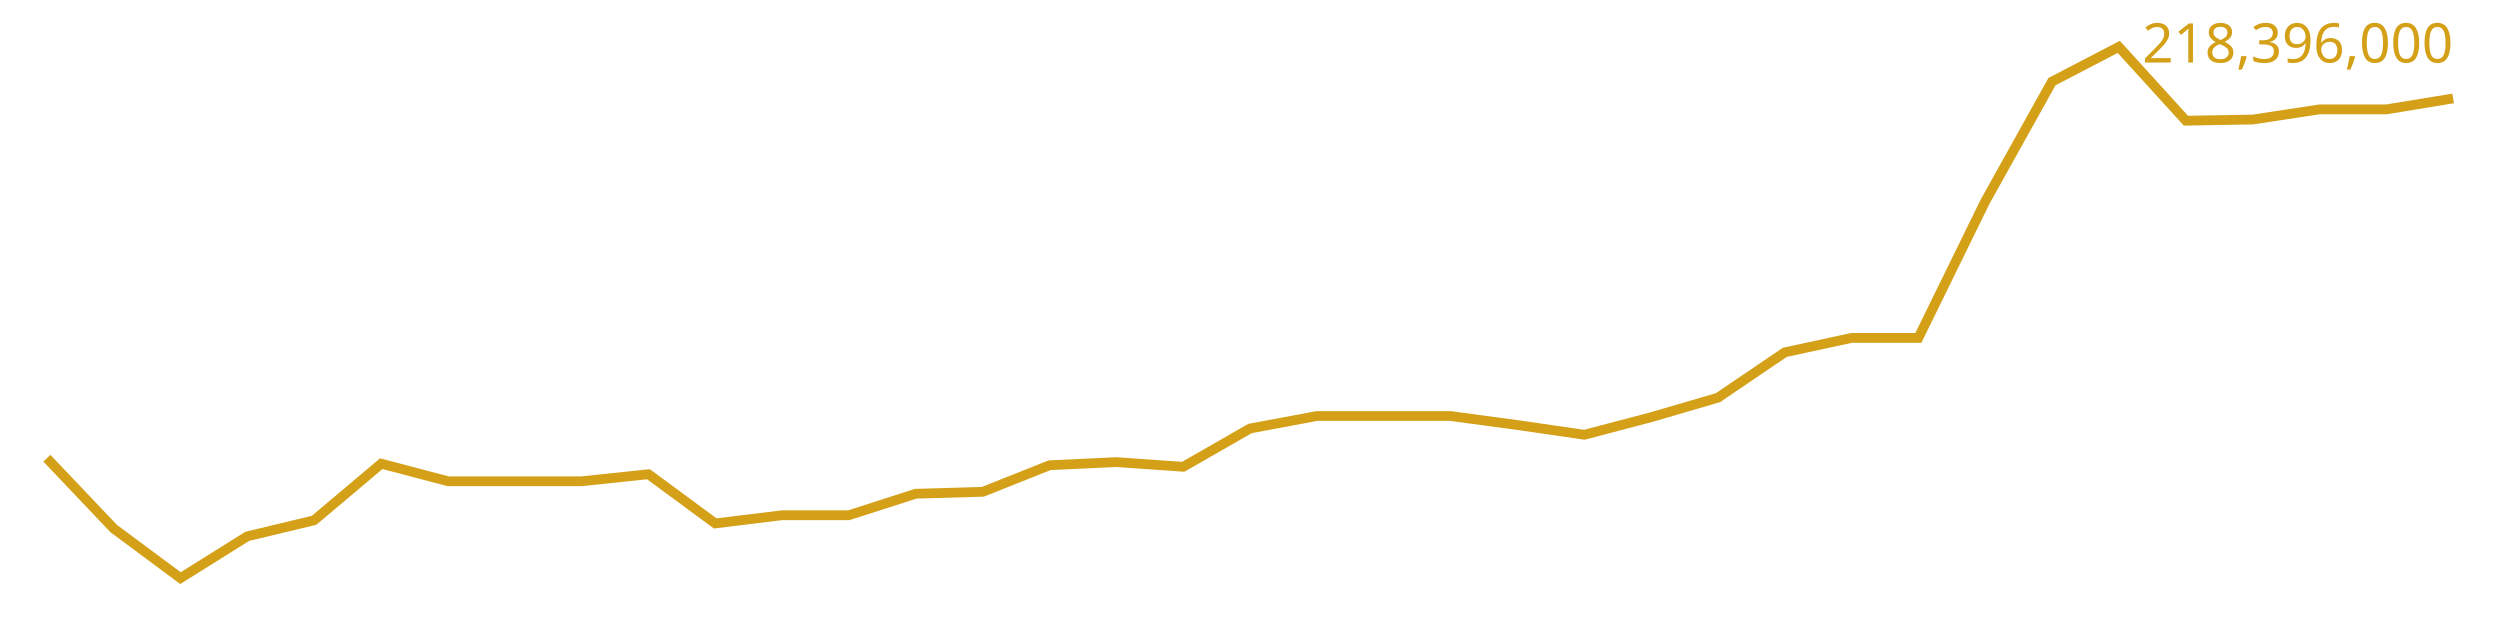
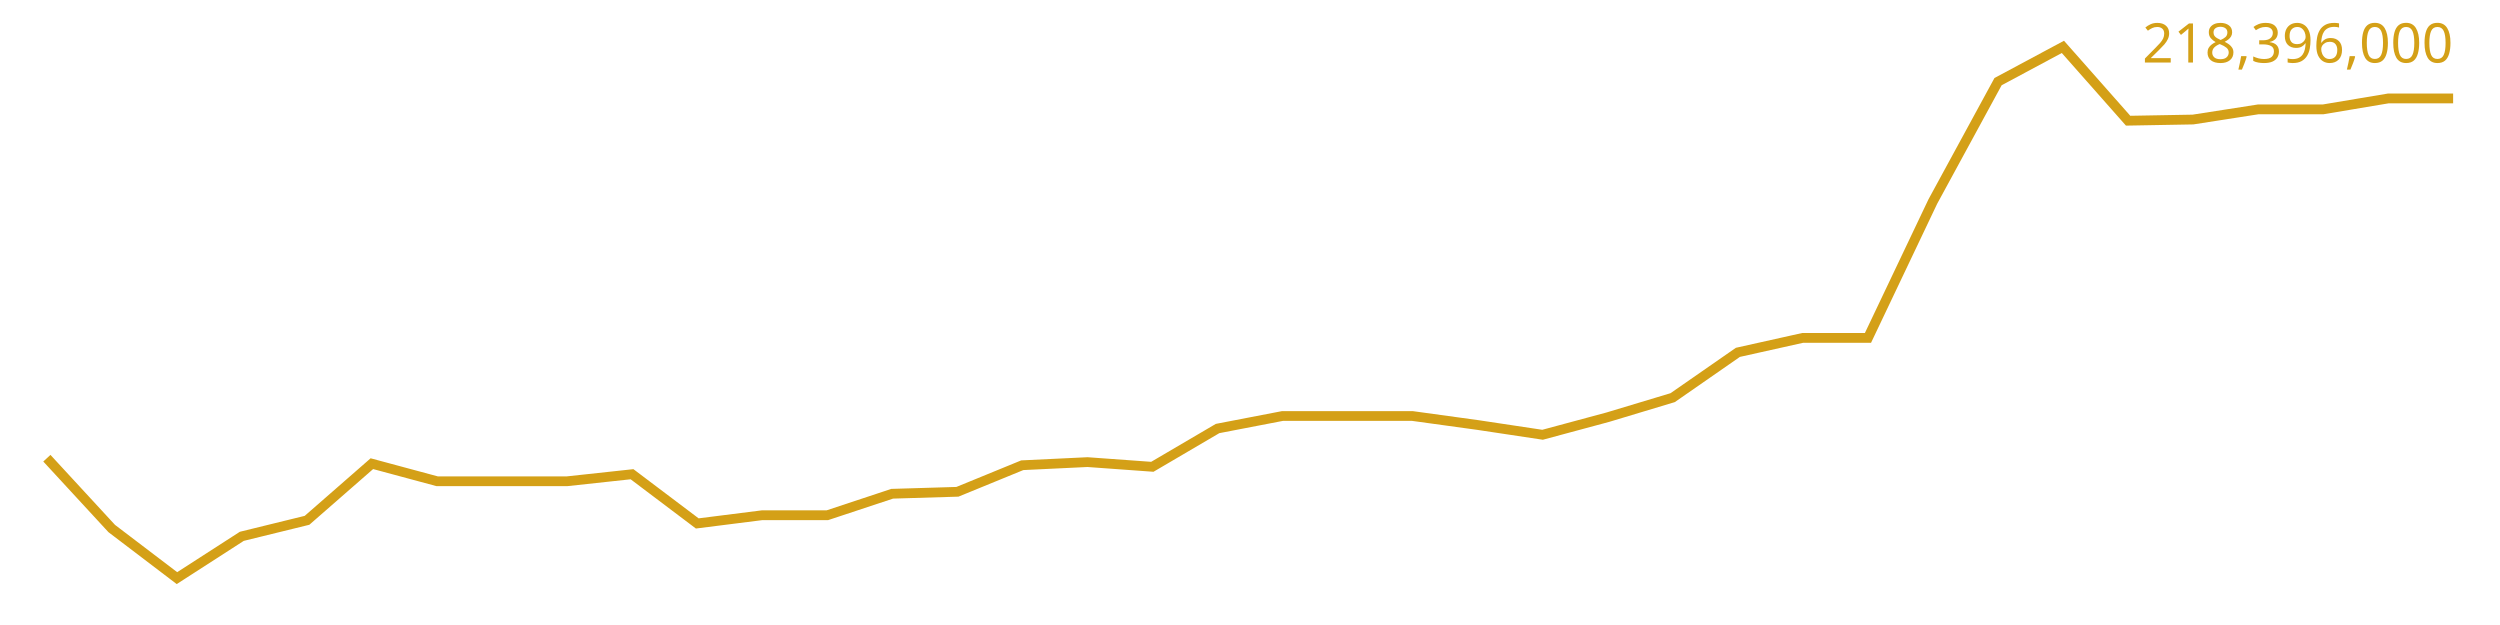
<svg xmlns="http://www.w3.org/2000/svg" viewBox="0 0 640 160" font-family="sans-serif">
-   <polyline fill="none" stroke="#d4a017" stroke-width="2.5" points="12.0,117.3 29.1,135.3 46.2,148.0 63.3,137.3 80.4,133.2 97.6,118.7 114.7,123.2 131.8,123.2 148.9,123.2 166.0,121.4 183.1,134.0 200.2,131.9 217.3,131.9 234.4,126.4 251.6,125.9 268.7,119.1 285.8,118.3 302.9,119.5 320.0,109.7 337.1,106.5 354.2,106.5 371.3,106.5 388.4,108.8 405.6,111.3 422.7,106.8 439.8,101.8 456.9,90.2 474.0,86.5 491.1,86.5 508.2,51.6 525.3,20.9 542.4,12.0 559.6,30.9 576.7,30.6 593.8,28.0 610.9,28.0 628.0,25.2" />
+   <polyline fill="none" stroke="#d4a017" stroke-width="2.5" points="12.0,117.3 28.6,135.3 45.3,148.0 61.9,137.3 78.6,133.2 95.2,118.7 111.9,123.2 128.5,123.2 145.2,123.2 161.8,121.4 178.5,134.0 195.1,131.9 211.8,131.9 228.4,126.4 245.1,125.9 261.7,119.1 278.4,118.3 295.0,119.5 311.7,109.7 328.3,106.5 345.0,106.5 361.6,106.5 378.3,108.8 394.9,111.3 411.6,106.8 428.2,101.8 444.9,90.2 461.5,86.5 478.2,86.5 494.8,51.6 511.5,20.9 528.1,12.0 544.8,30.9 561.4,30.6 578.1,28.0 594.7,28.0 611.4,25.2 628.0,25.2" />
  <text x="628" y="16" text-anchor="end" font-size="14" fill="#d4a017">218,396,000</text>
</svg>
